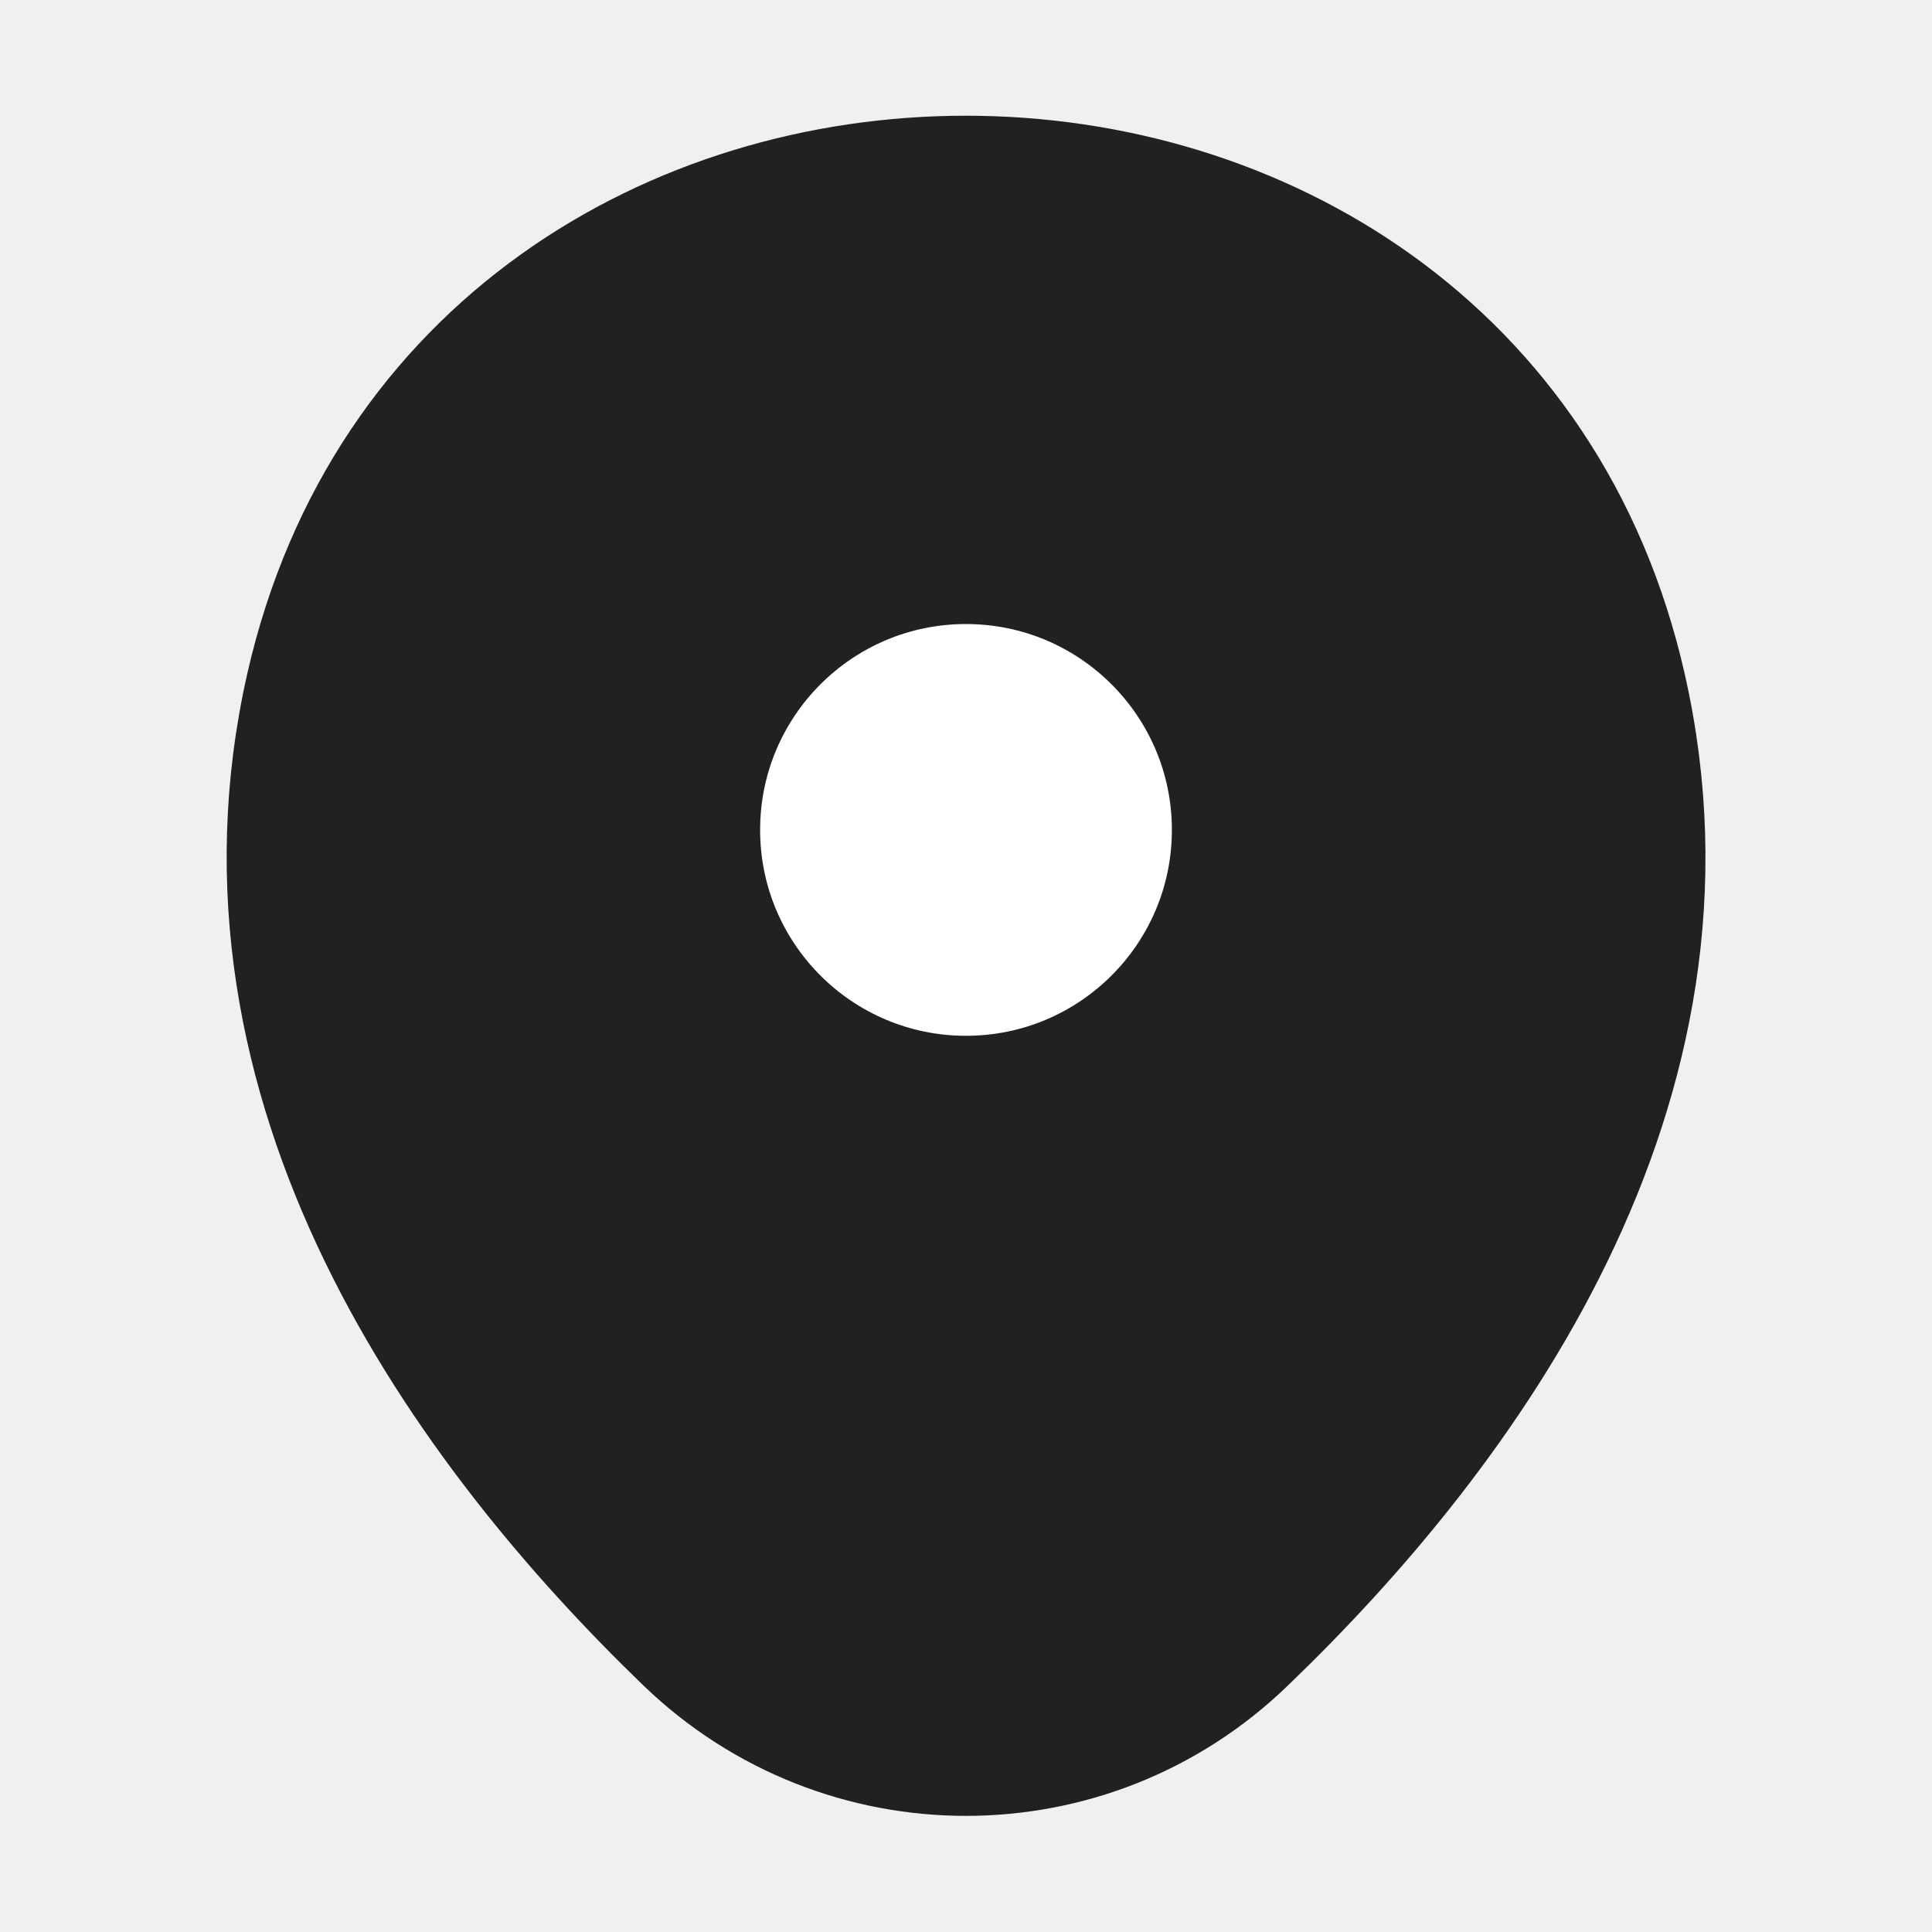
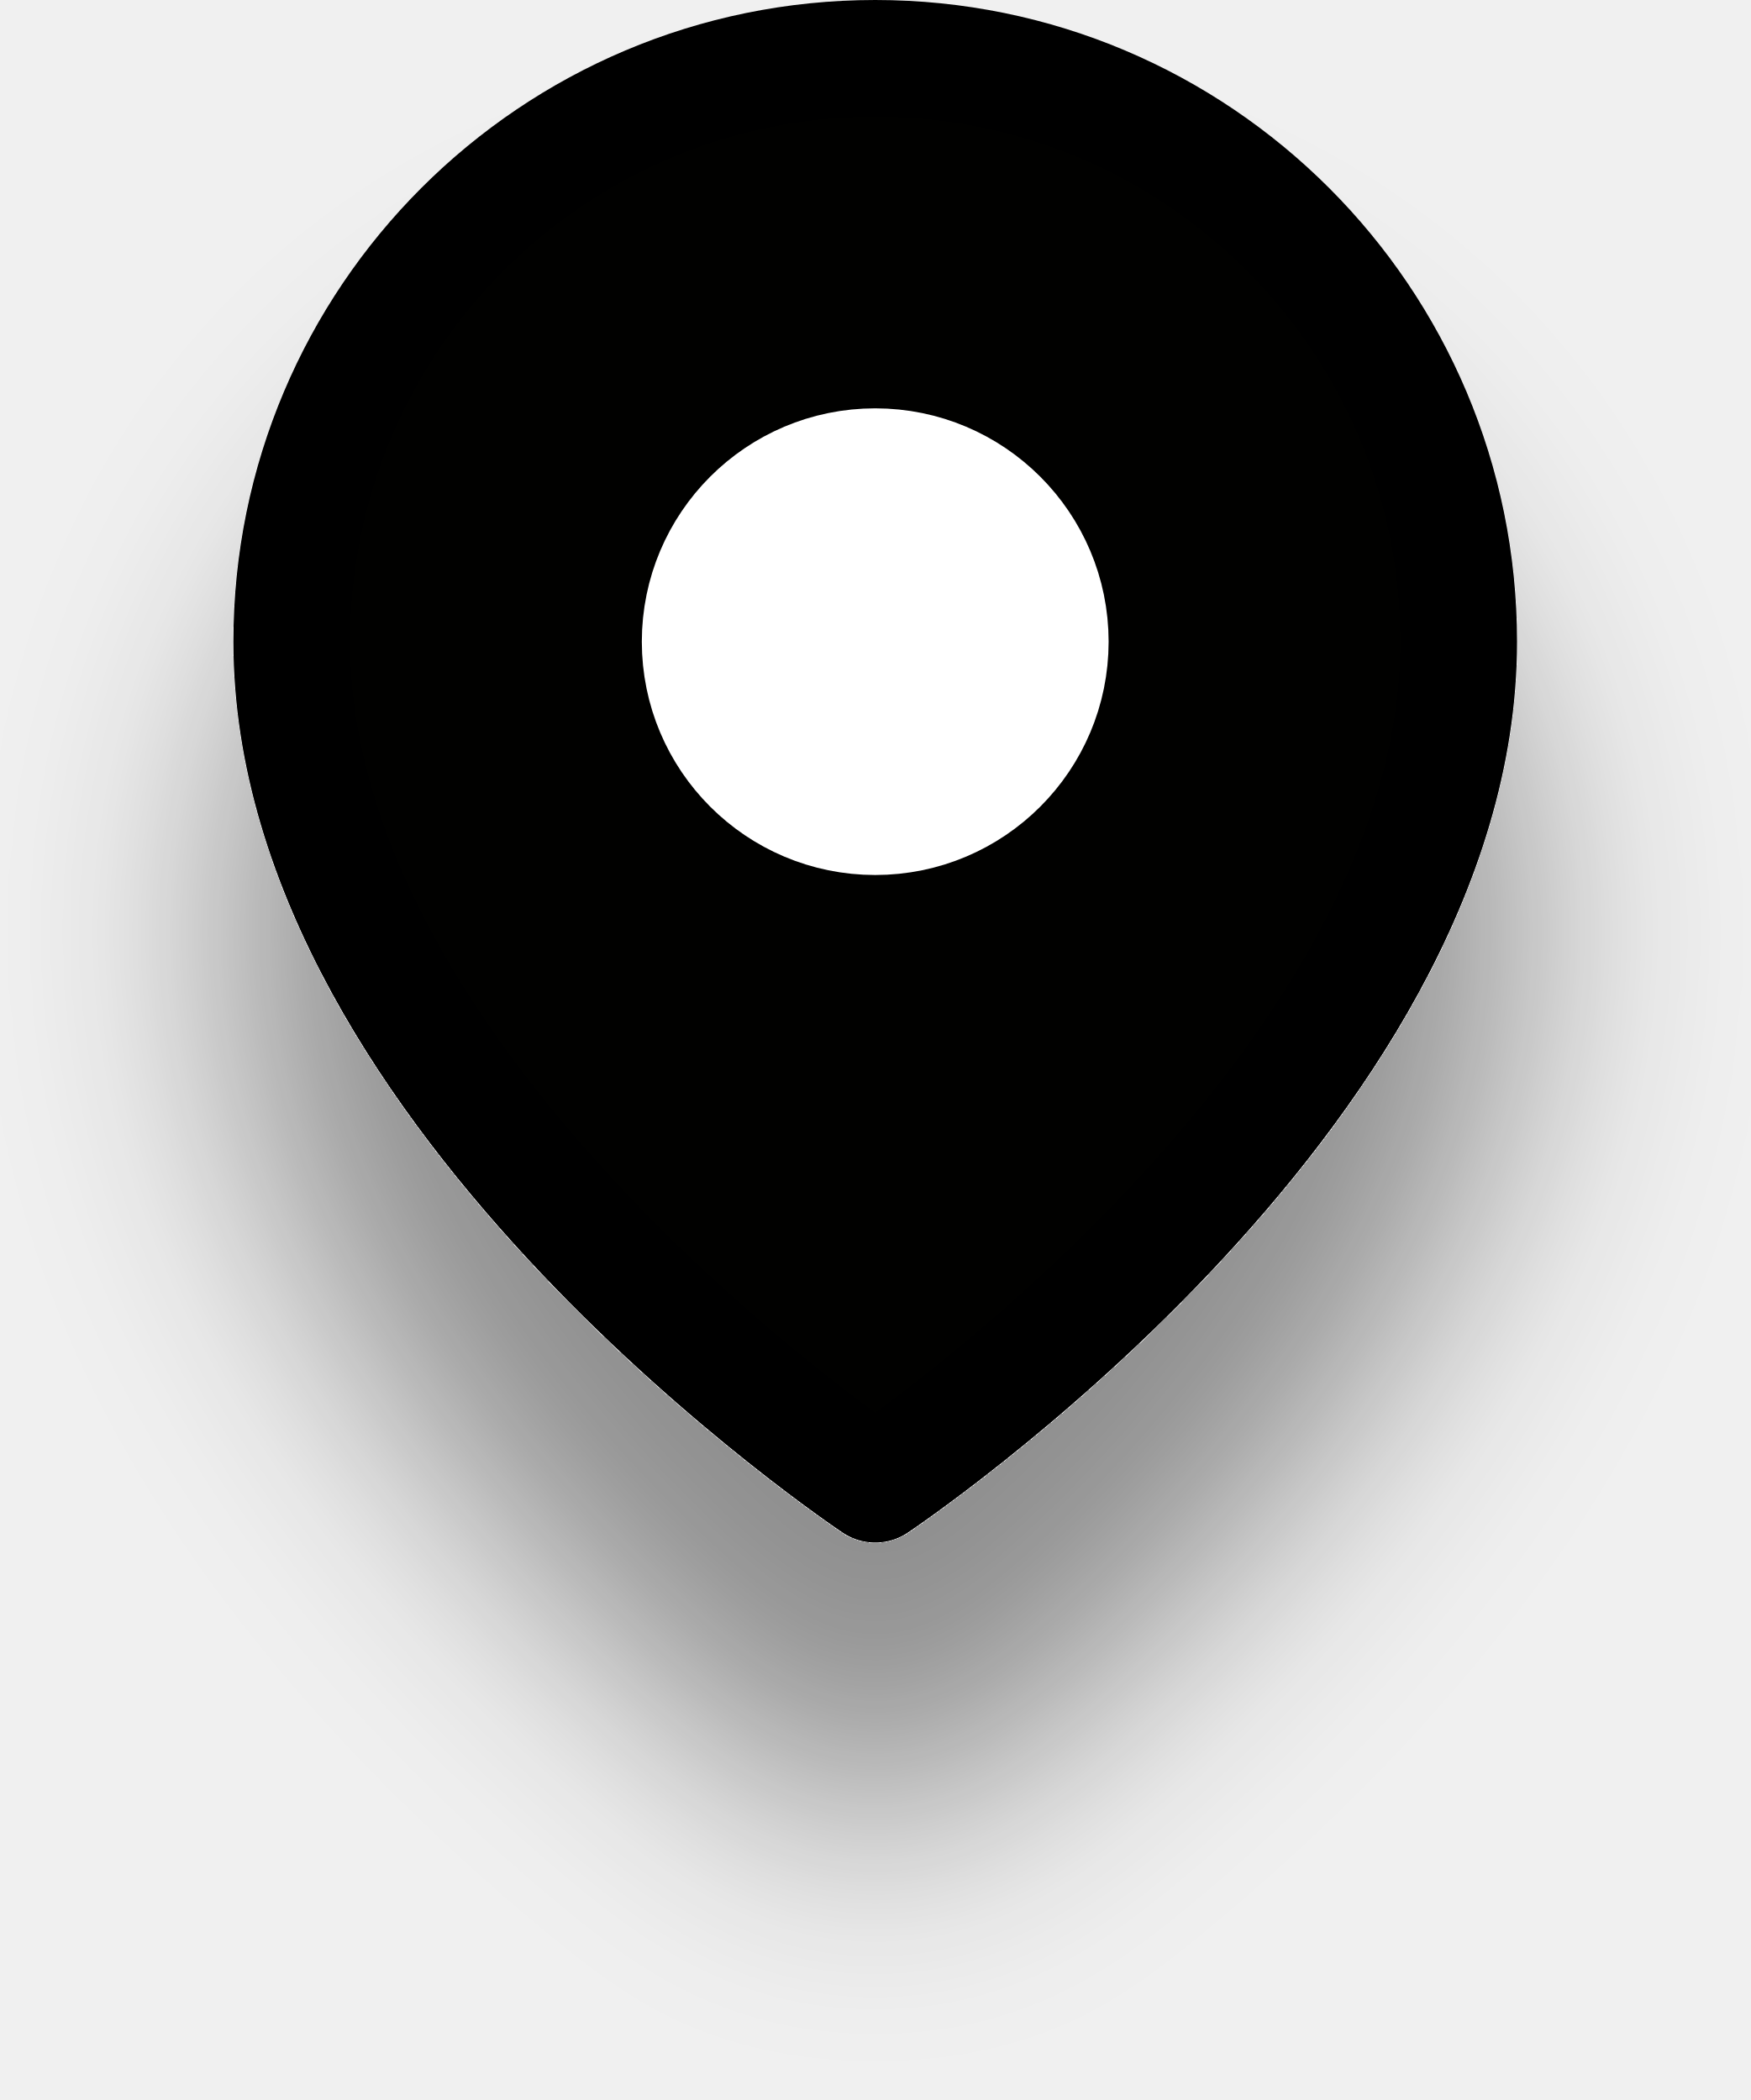
- <svg xmlns="http://www.w3.org/2000/svg" width="32" height="32" viewBox="0 0 32 32" fill="none">
-   <path d="M4.828 11.32C7.454 -0.227 24.561 -0.213 27.174 11.333C28.708 18.107 24.494 23.84 20.801 27.387C18.121 29.973 13.881 29.973 11.188 27.387C7.508 23.84 3.294 18.093 4.828 11.32Z" fill="#22211F" stroke="#22211F" stroke-width="1.5" />
-   <path d="M16 17.906C18.297 17.906 20.16 16.044 20.16 13.746C20.16 11.449 18.297 9.586 16 9.586C13.702 9.586 11.84 11.449 11.84 13.746C11.84 16.044 13.702 17.906 16 17.906Z" fill="white" stroke="#22211F" stroke-width="1.5" />
+ <svg xmlns="http://www.w3.org/2000/svg" width="30" height="36" viewBox="0 0 30 36" fill="none">
+   <g filter="url(#filter0_d_4974_9974)">
+     <path fill-rule="evenodd" clip-rule="evenodd" d="M25 11C25 18.778 15 25.444 15 25.444C15 25.444 5 18.778 5 11C5 5.477 9.477 1 15 1C20.523 1 25 5.477 25 11Z" fill="#010100" />
+     <path fill-rule="evenodd" clip-rule="evenodd" d="M25 11C25 18.778 15 25.444 15 25.444C15 25.444 5 18.778 5 11C5 5.477 9.477 1 15 1C20.523 1 25 5.477 25 11Z" stroke="black" stroke-width="2" stroke-linecap="round" stroke-linejoin="round" />
+   </g>
+   <path fill-rule="evenodd" clip-rule="evenodd" d="M15 14C16.657 14 18 12.657 18 11C18 9.343 16.657 8 15 8C13.343 8 12 9.343 12 11C12 12.657 13.343 14 15 14Z" fill="white" stroke="white" stroke-width="2" stroke-linecap="round" stroke-linejoin="round" />
+   <defs>
+     <filter id="filter0_d_4974_9974" x="0" y="0" width="30" height="35.444" filterUnits="userSpaceOnUse" color-interpolation-filters="sRGB">
+       <feFlood flood-opacity="0" result="BackgroundImageFix" />
+       <feColorMatrix in="SourceAlpha" type="matrix" values="0 0 0 0 0 0 0 0 0 0 0 0 0 0 0 0 0 0 127 0" result="hardAlpha" />
+       <feOffset dy="5" />
+       <feGaussianBlur stdDeviation="2" />
+       <feComposite in2="hardAlpha" operator="out" />
+       <feColorMatrix type="matrix" values="0 0 0 0 0 0 0 0 0 0 0 0 0 0 0 0 0 0 0.41 0" />
+       <feBlend mode="normal" in2="BackgroundImageFix" result="effect1_dropShadow_4974_9974" />
+       <feBlend mode="normal" in="SourceGraphic" in2="effect1_dropShadow_4974_9974" result="shape" />
+     </filter>
+   </defs>
</svg>
